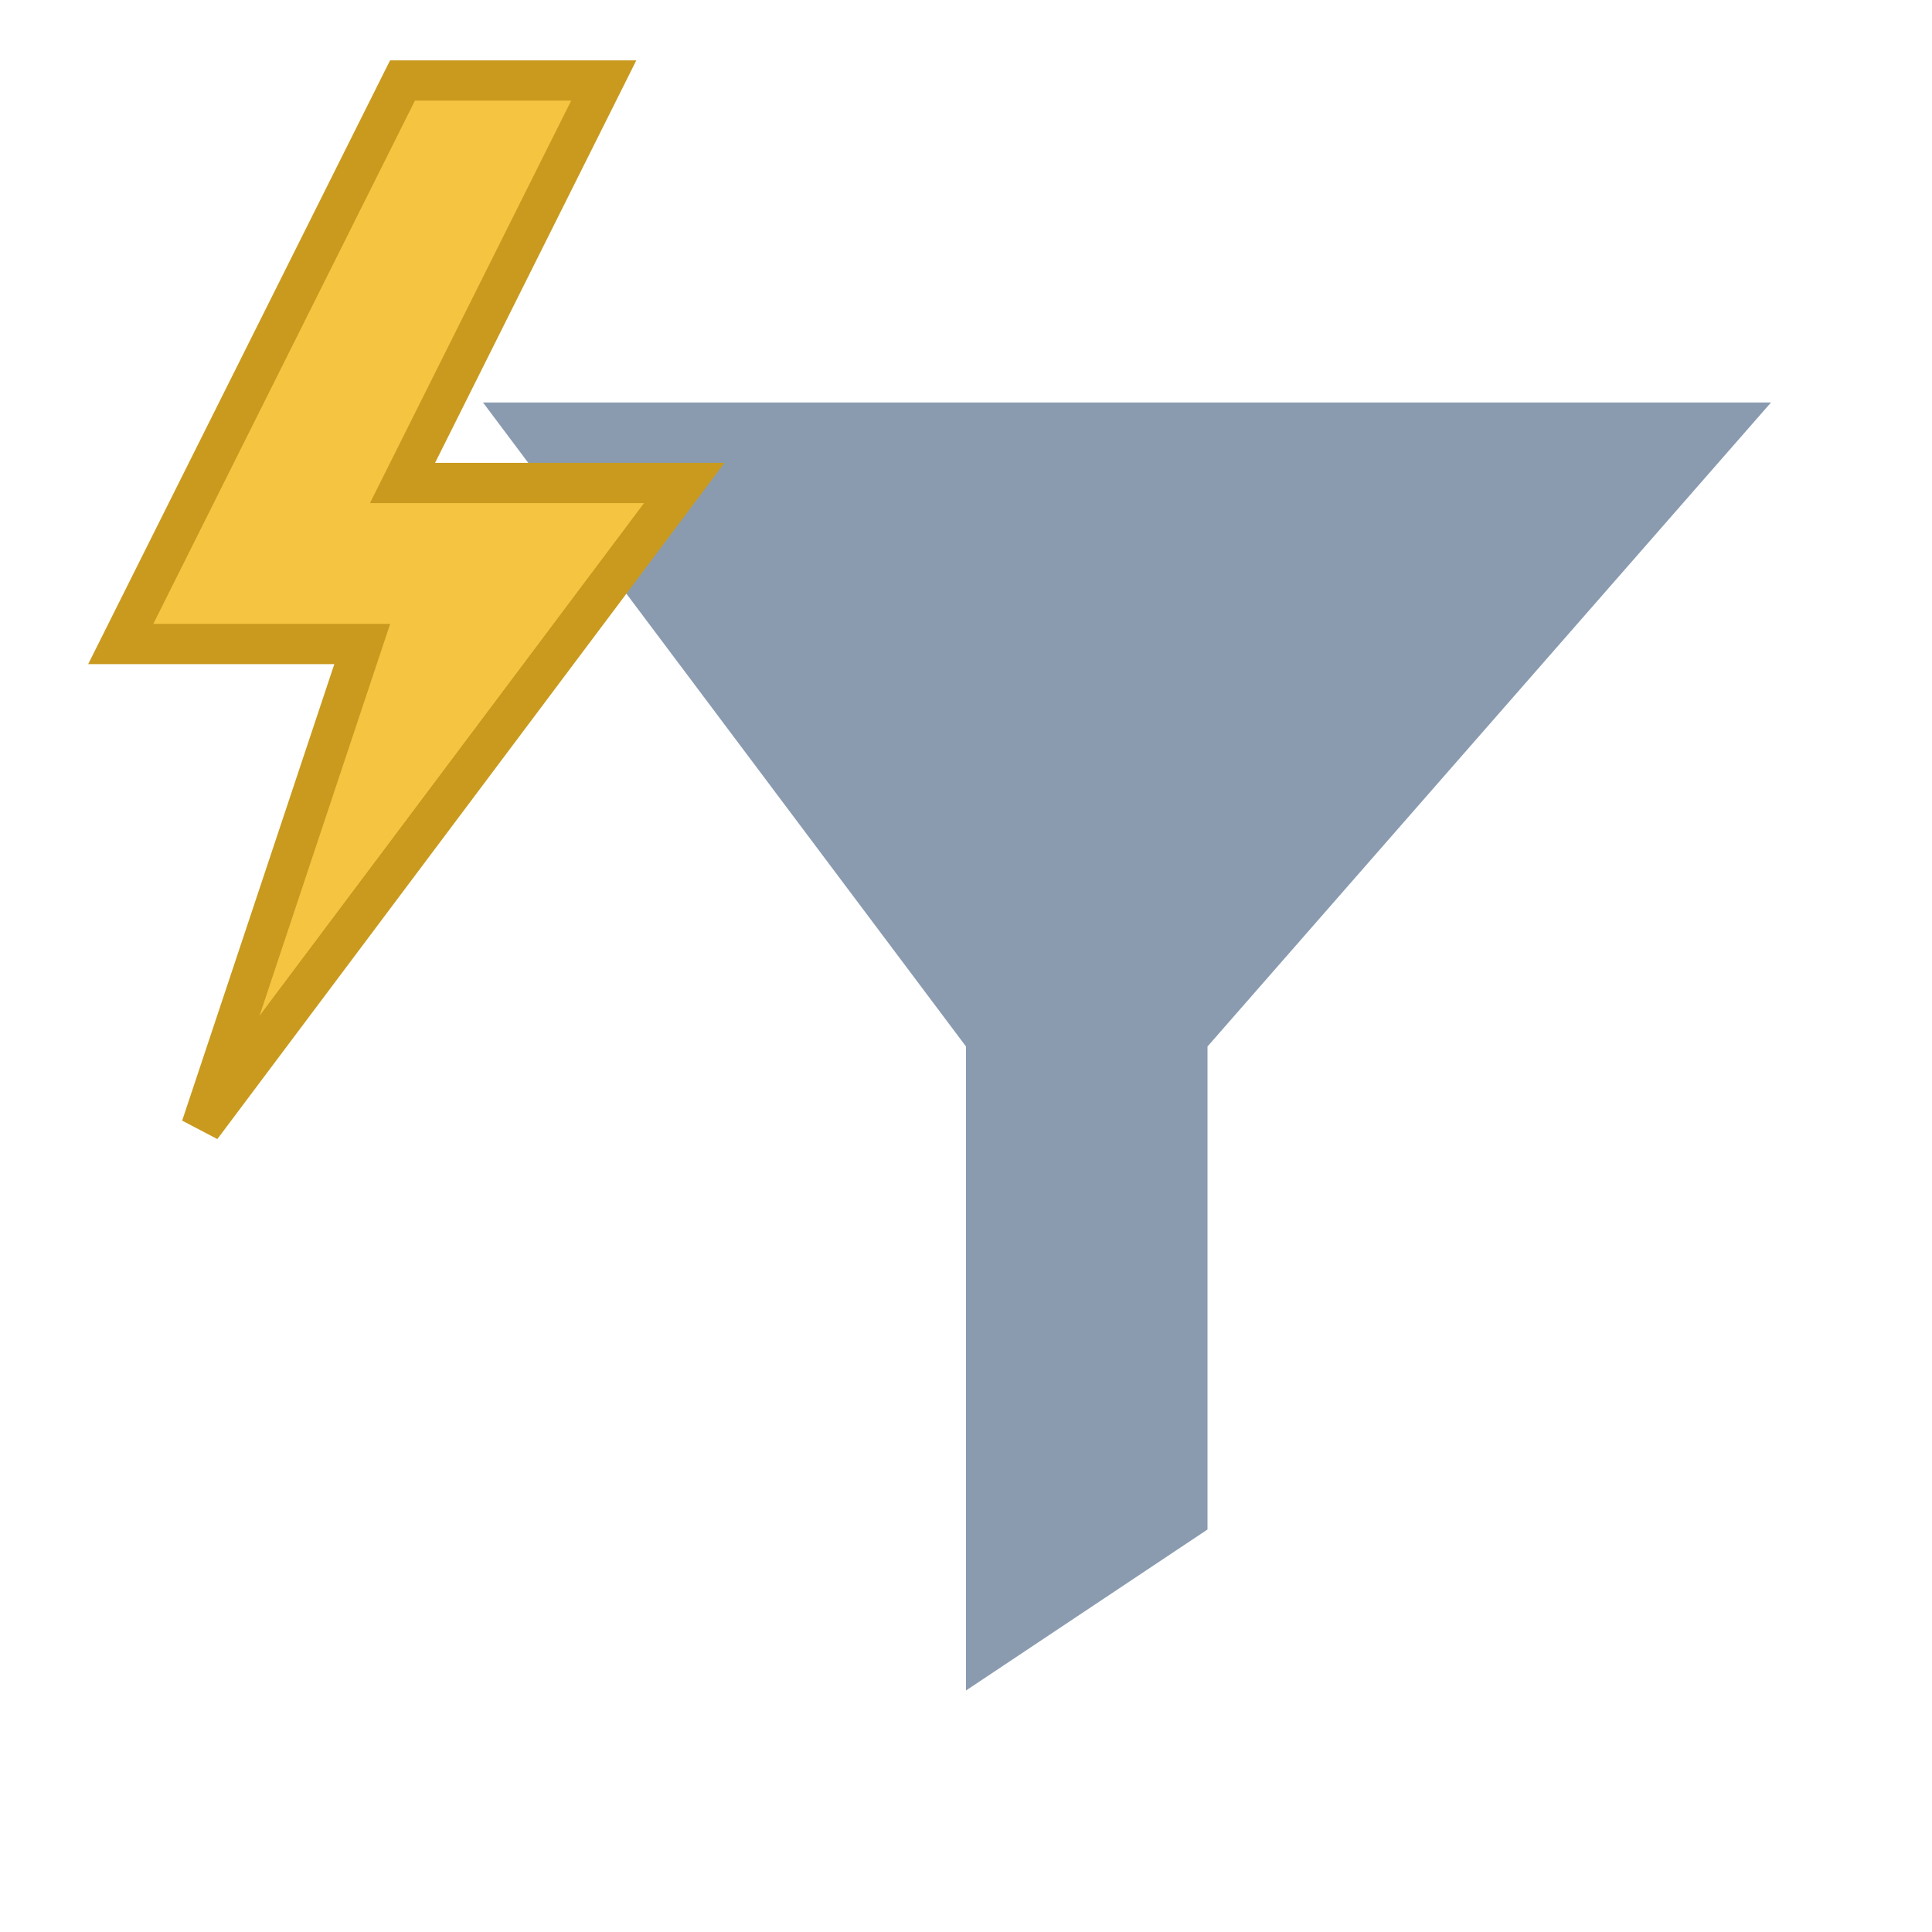
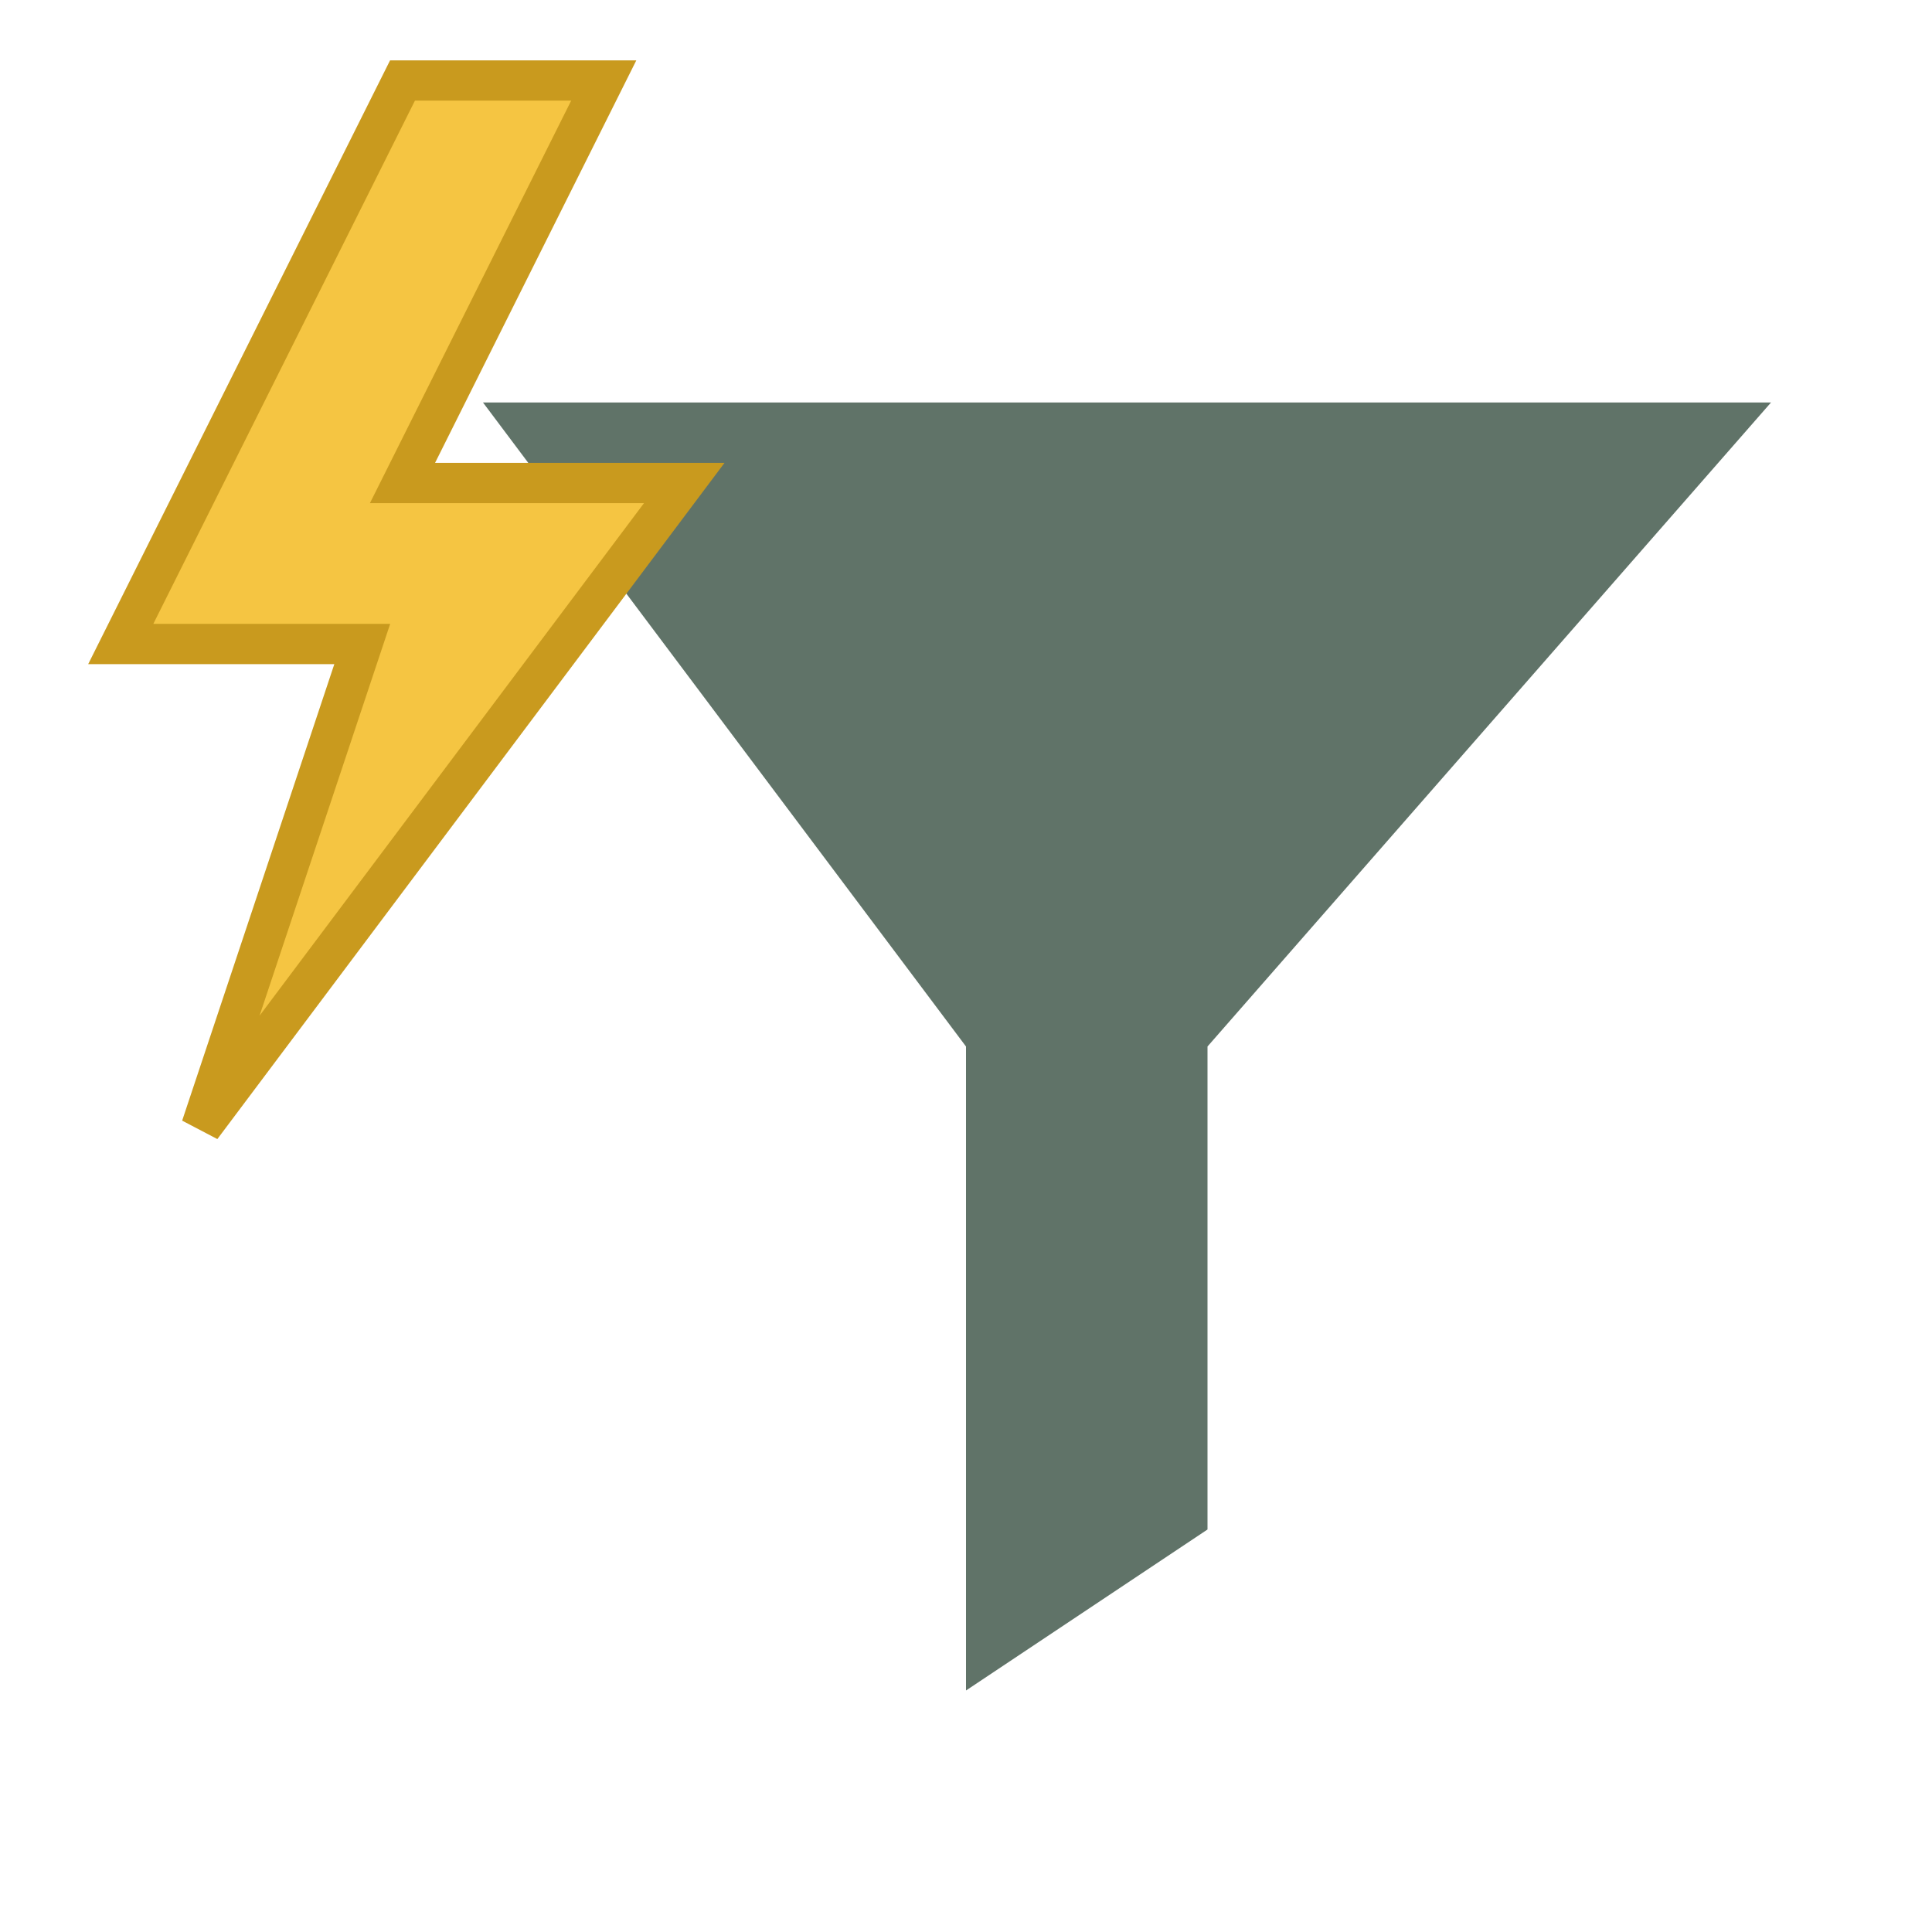
<svg xmlns="http://www.w3.org/2000/svg" viewBox="0 0 48 48">
-   <path d="M12 10 H44 L30 26 V38 L24 42 V26 Z" fill="#8a9bb0" />
+   <path d="M12 10 H44 L30 26 V38 L24 42 V26 Z" fill="#607368" />
  <path d="M10 2 L3 16 H9 L5 28 L17 12 H10 L15 2 Z" fill="#f5c542" stroke="#c99a1e" stroke-width="1" />
</svg>
